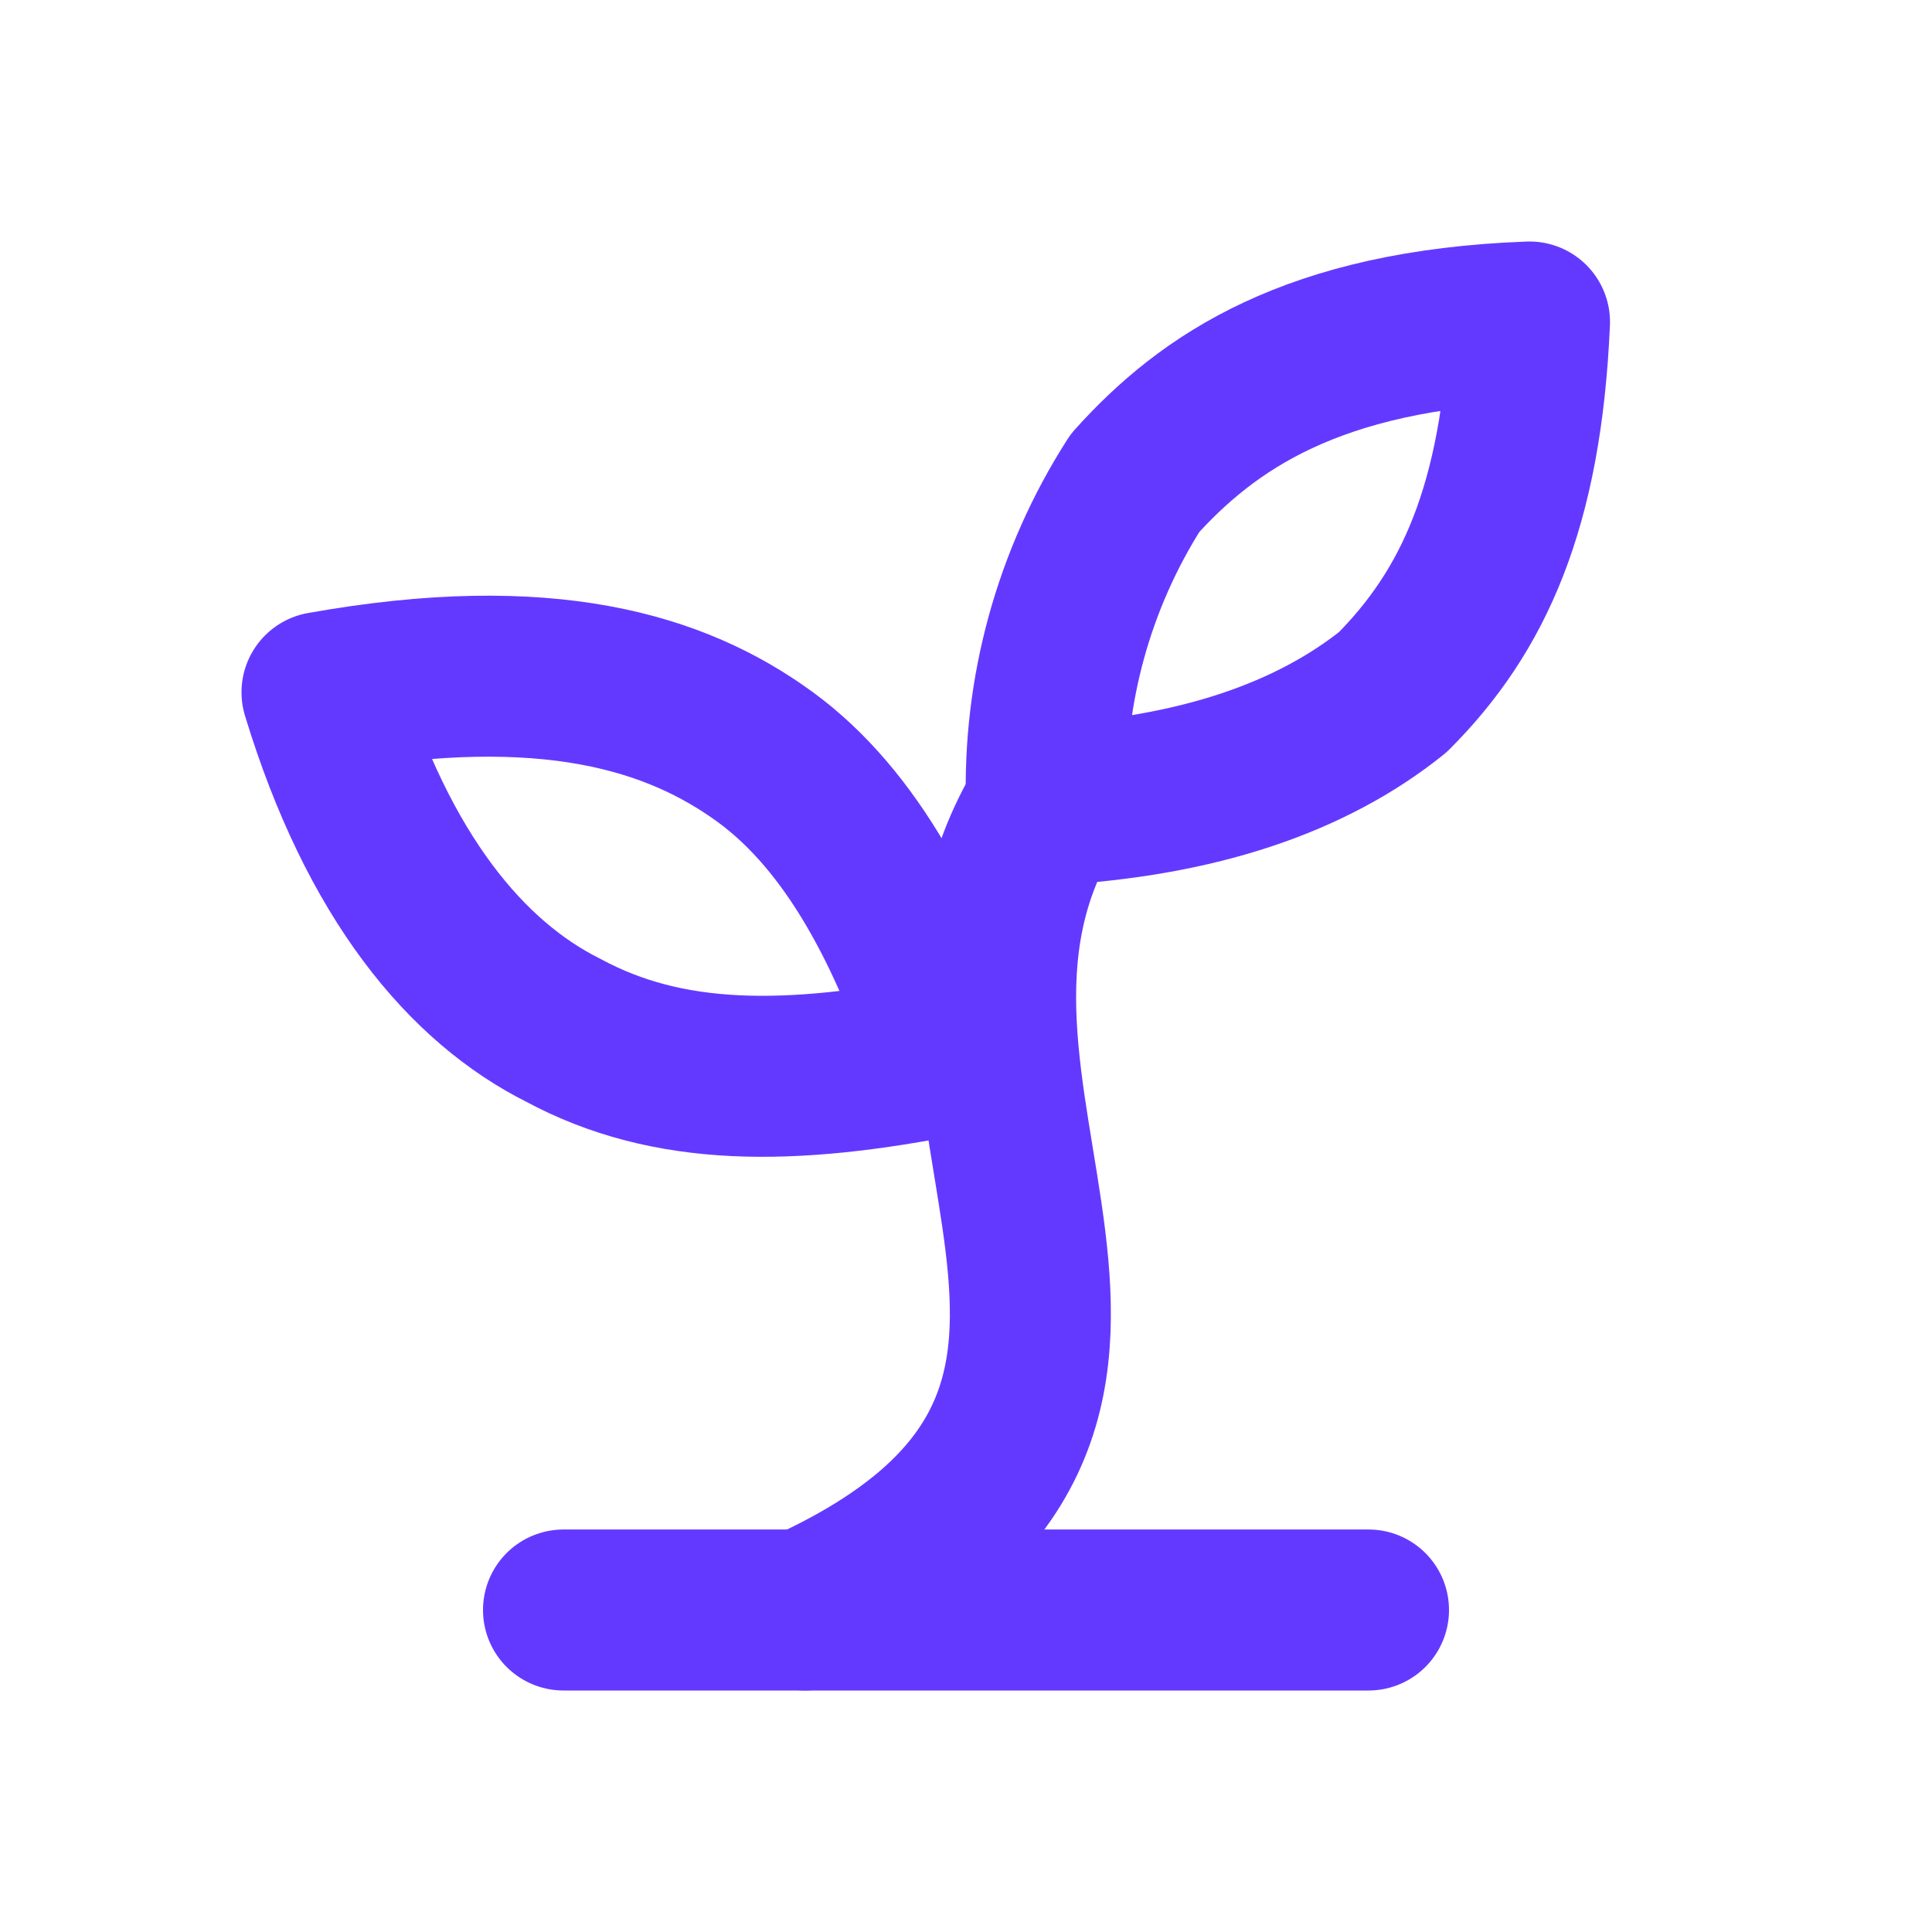
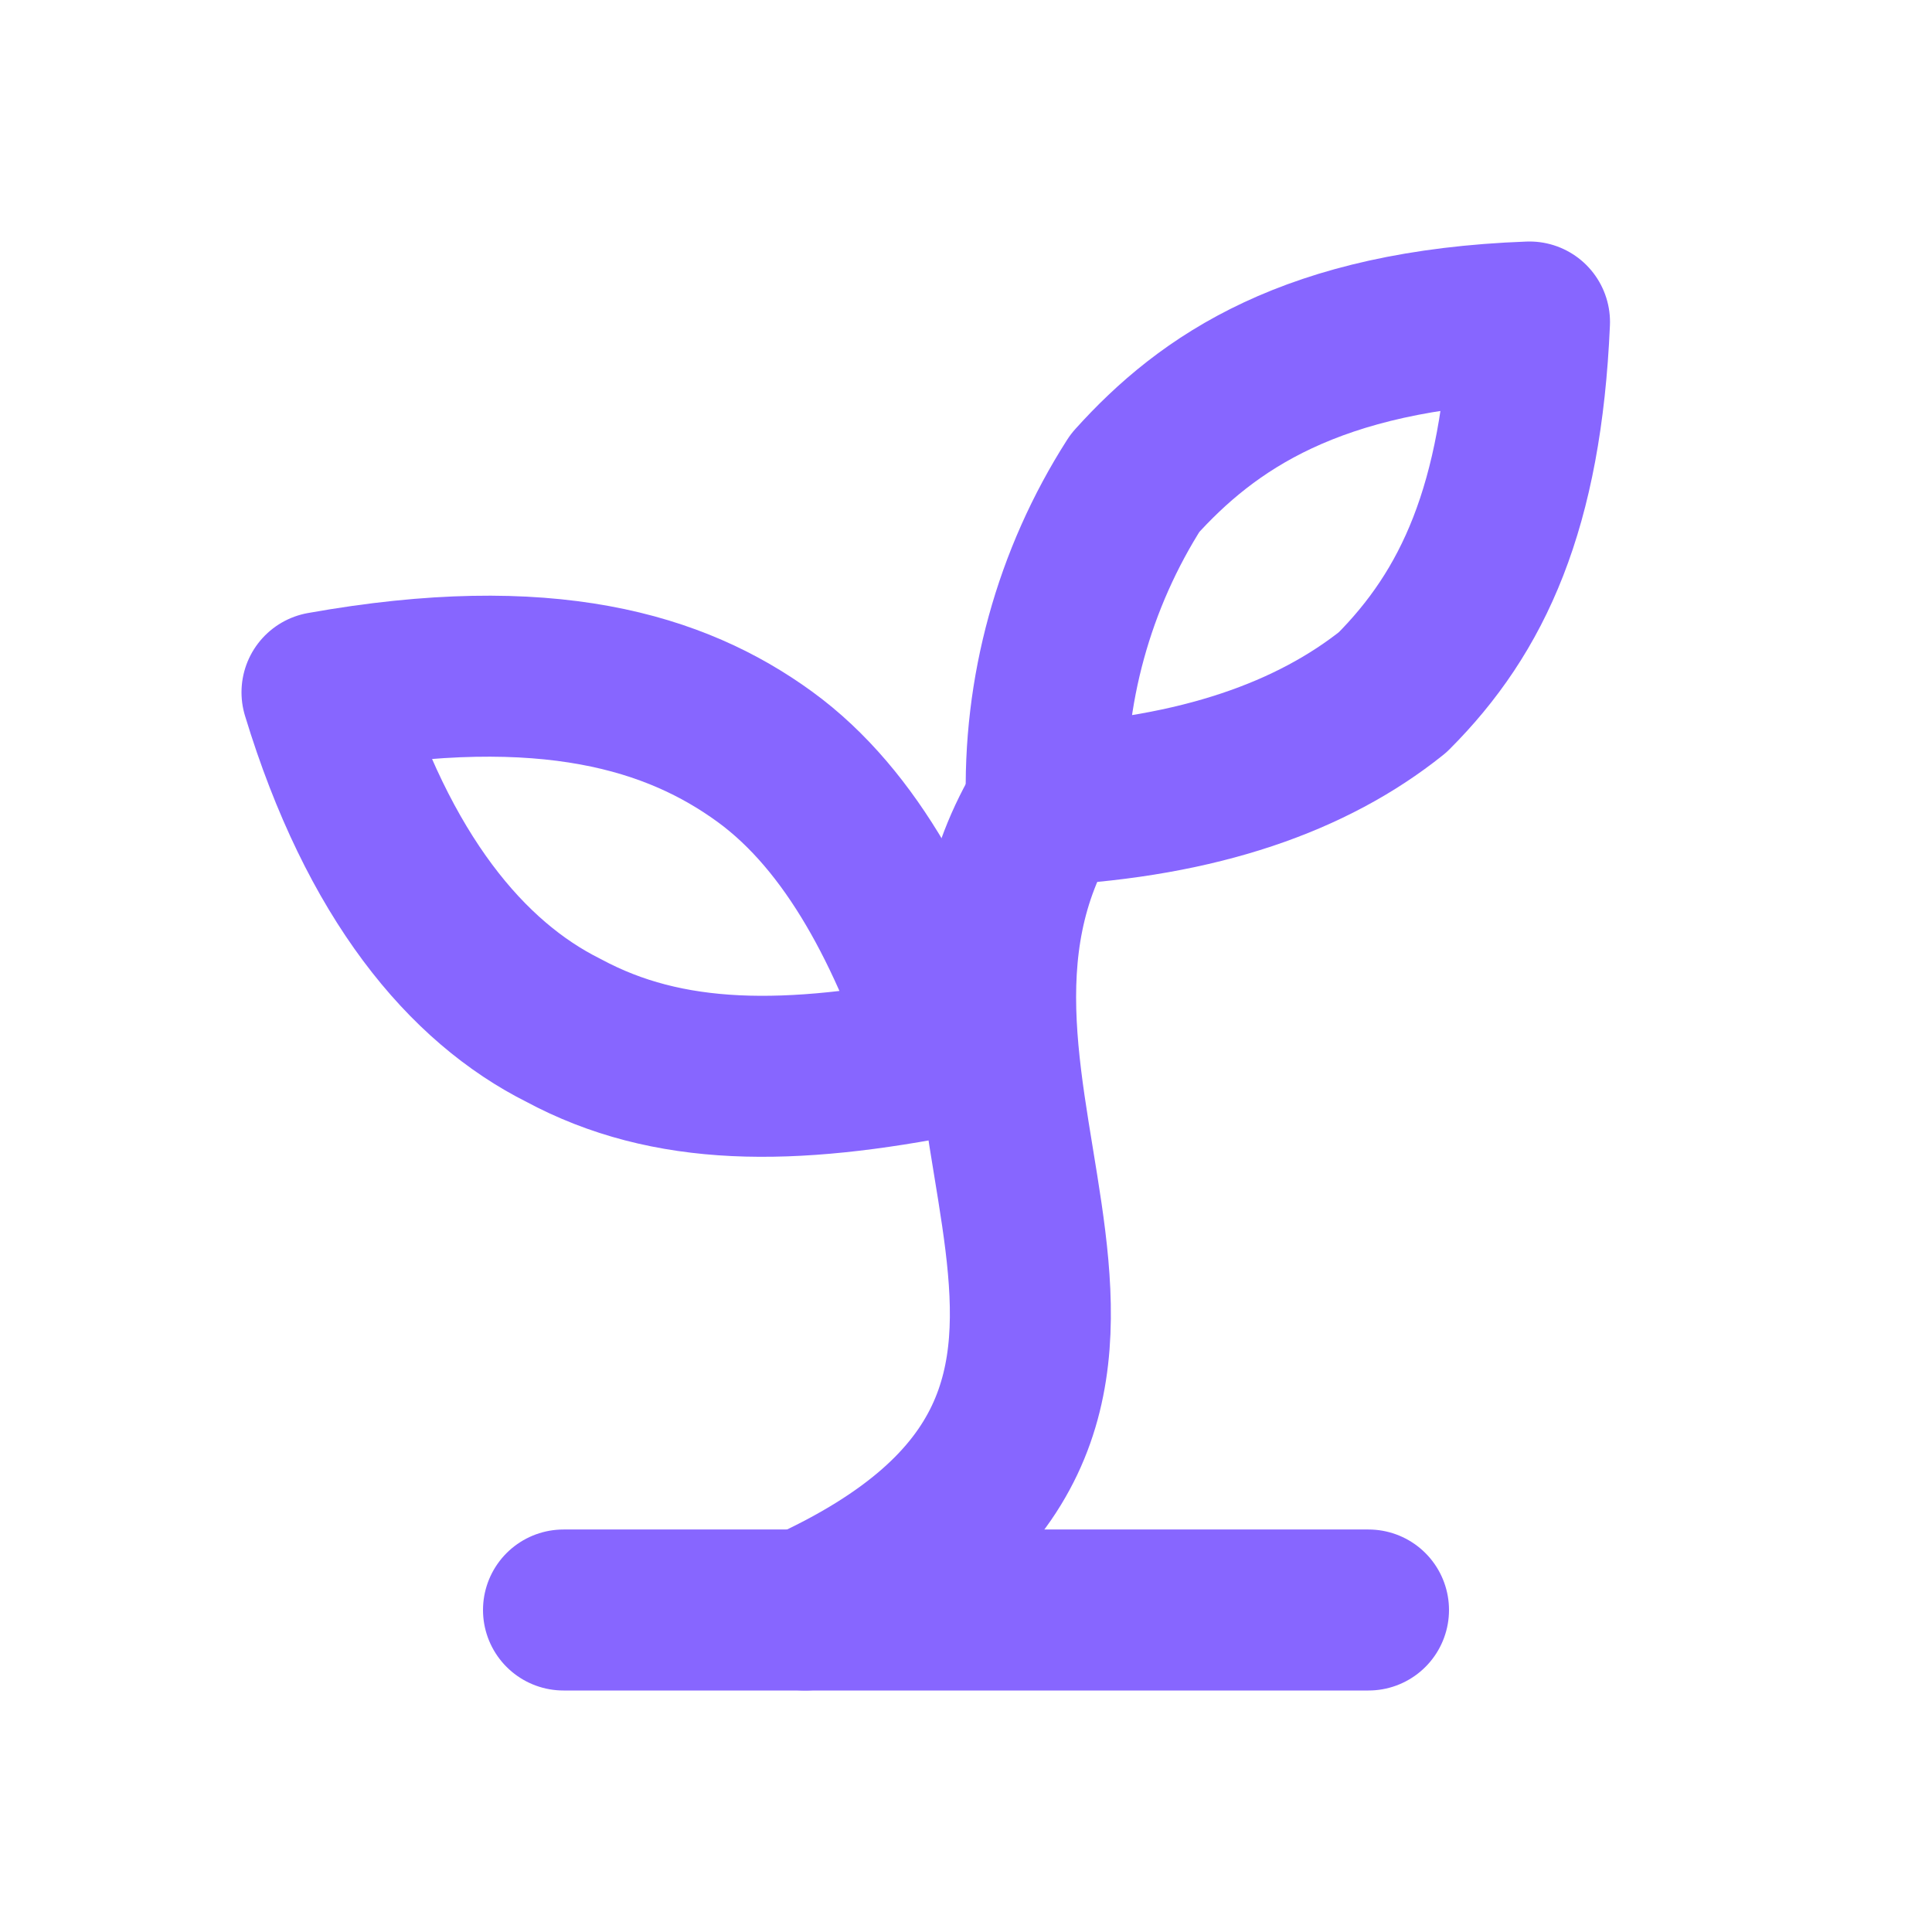
- <svg xmlns="http://www.w3.org/2000/svg" width="800px" height="800px" viewBox="0 0 24 24" fill="none" stroke="#6439FF" stroke-width="2" stroke-linecap="round" stroke-linejoin="round" transform="rotate(0)">
+ <svg xmlns="http://www.w3.org/2000/svg" width="800px" height="800px" viewBox="0 0 24 24" fill="none" stroke="#8766ff" stroke-width="2" stroke-linecap="round" stroke-linejoin="round" transform="rotate(0)">
  <g id="SVGRepo_bgCarrier" stroke-width="0" />
  <g id="SVGRepo_tracerCarrier" stroke-linecap="round" stroke-linejoin="round" />
  <g id="SVGRepo_iconCarrier">
    <path d="M7 20h10" />
    <path d="M10 20c5.5-2.5.8-6.4 3-10" />
    <path d="M9.5 9.4c1.1.8 1.8 2.2 2.3 3.7-2 .4-3.5.4-4.8-.3-1.2-.6-2.3-1.9-3-4.2 2.8-.5 4.4 0 5.5.8z" />
    <path d="M14.1 6a7 7 0 00-1.1 4c1.9-.1 3.3-.6 4.3-1.4 1-1 1.6-2.3 1.7-4.6-2.7.1-4 1-4.9 2z" />
  </g>
</svg>
